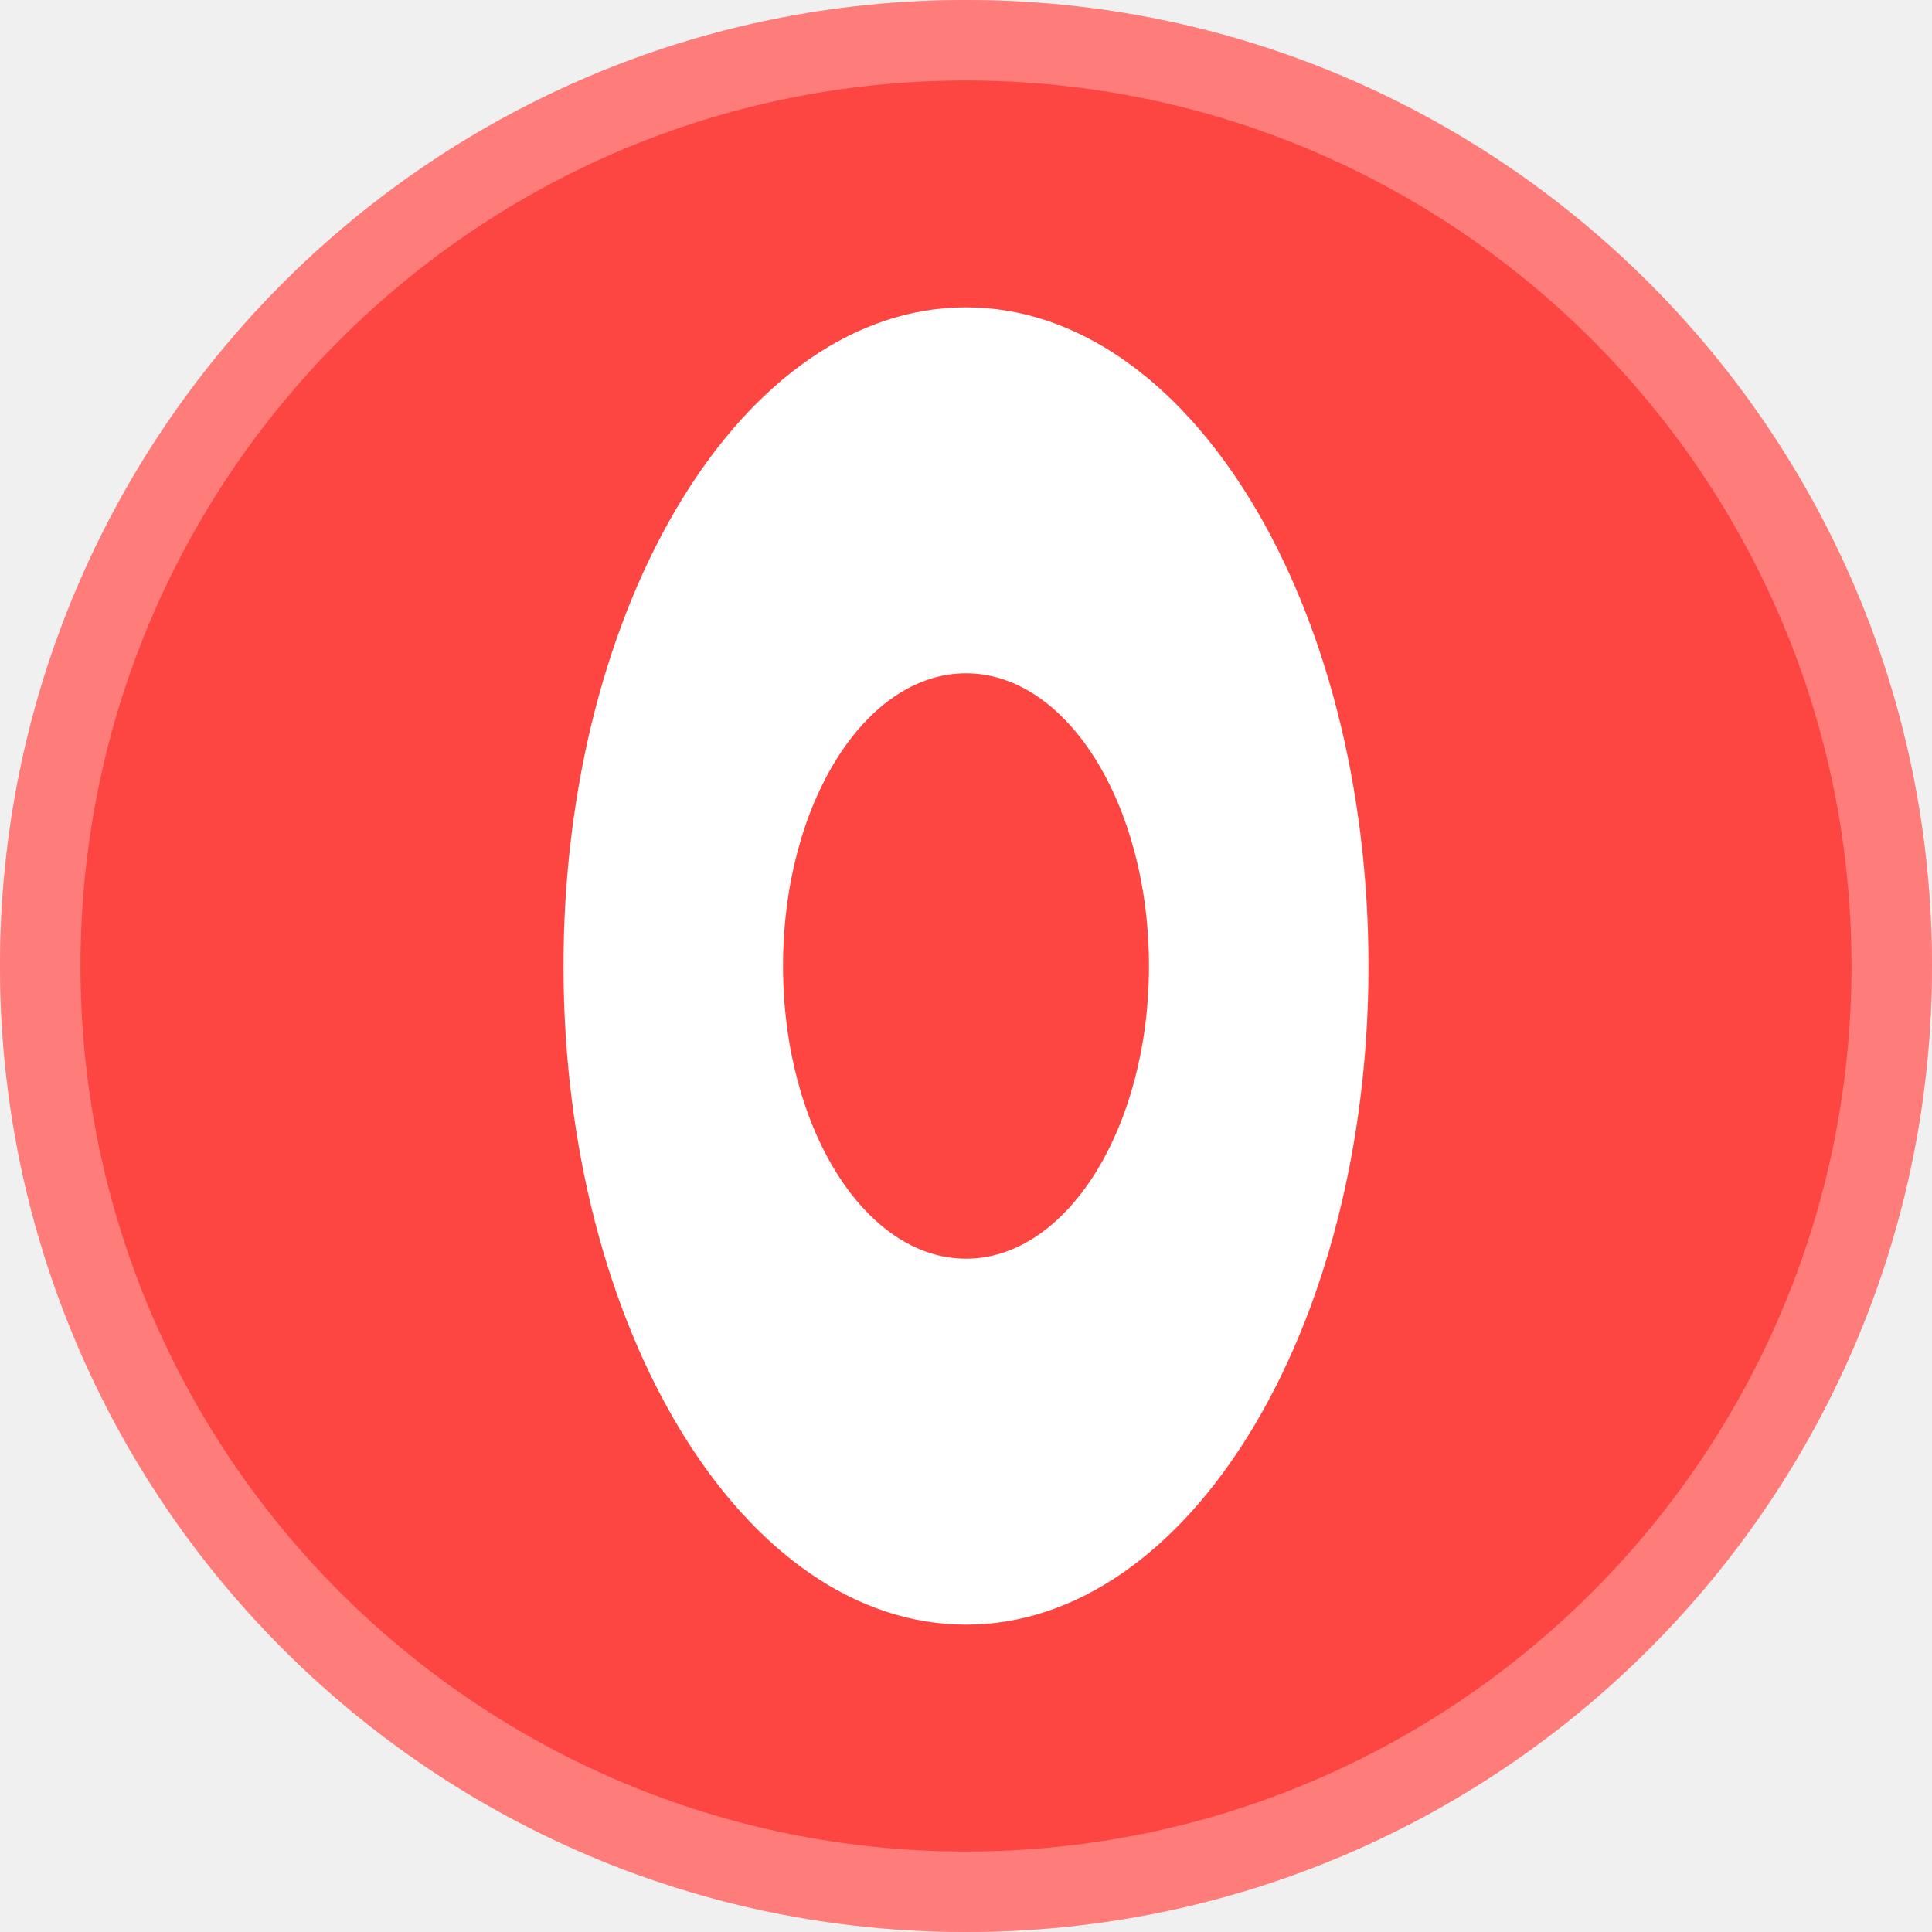
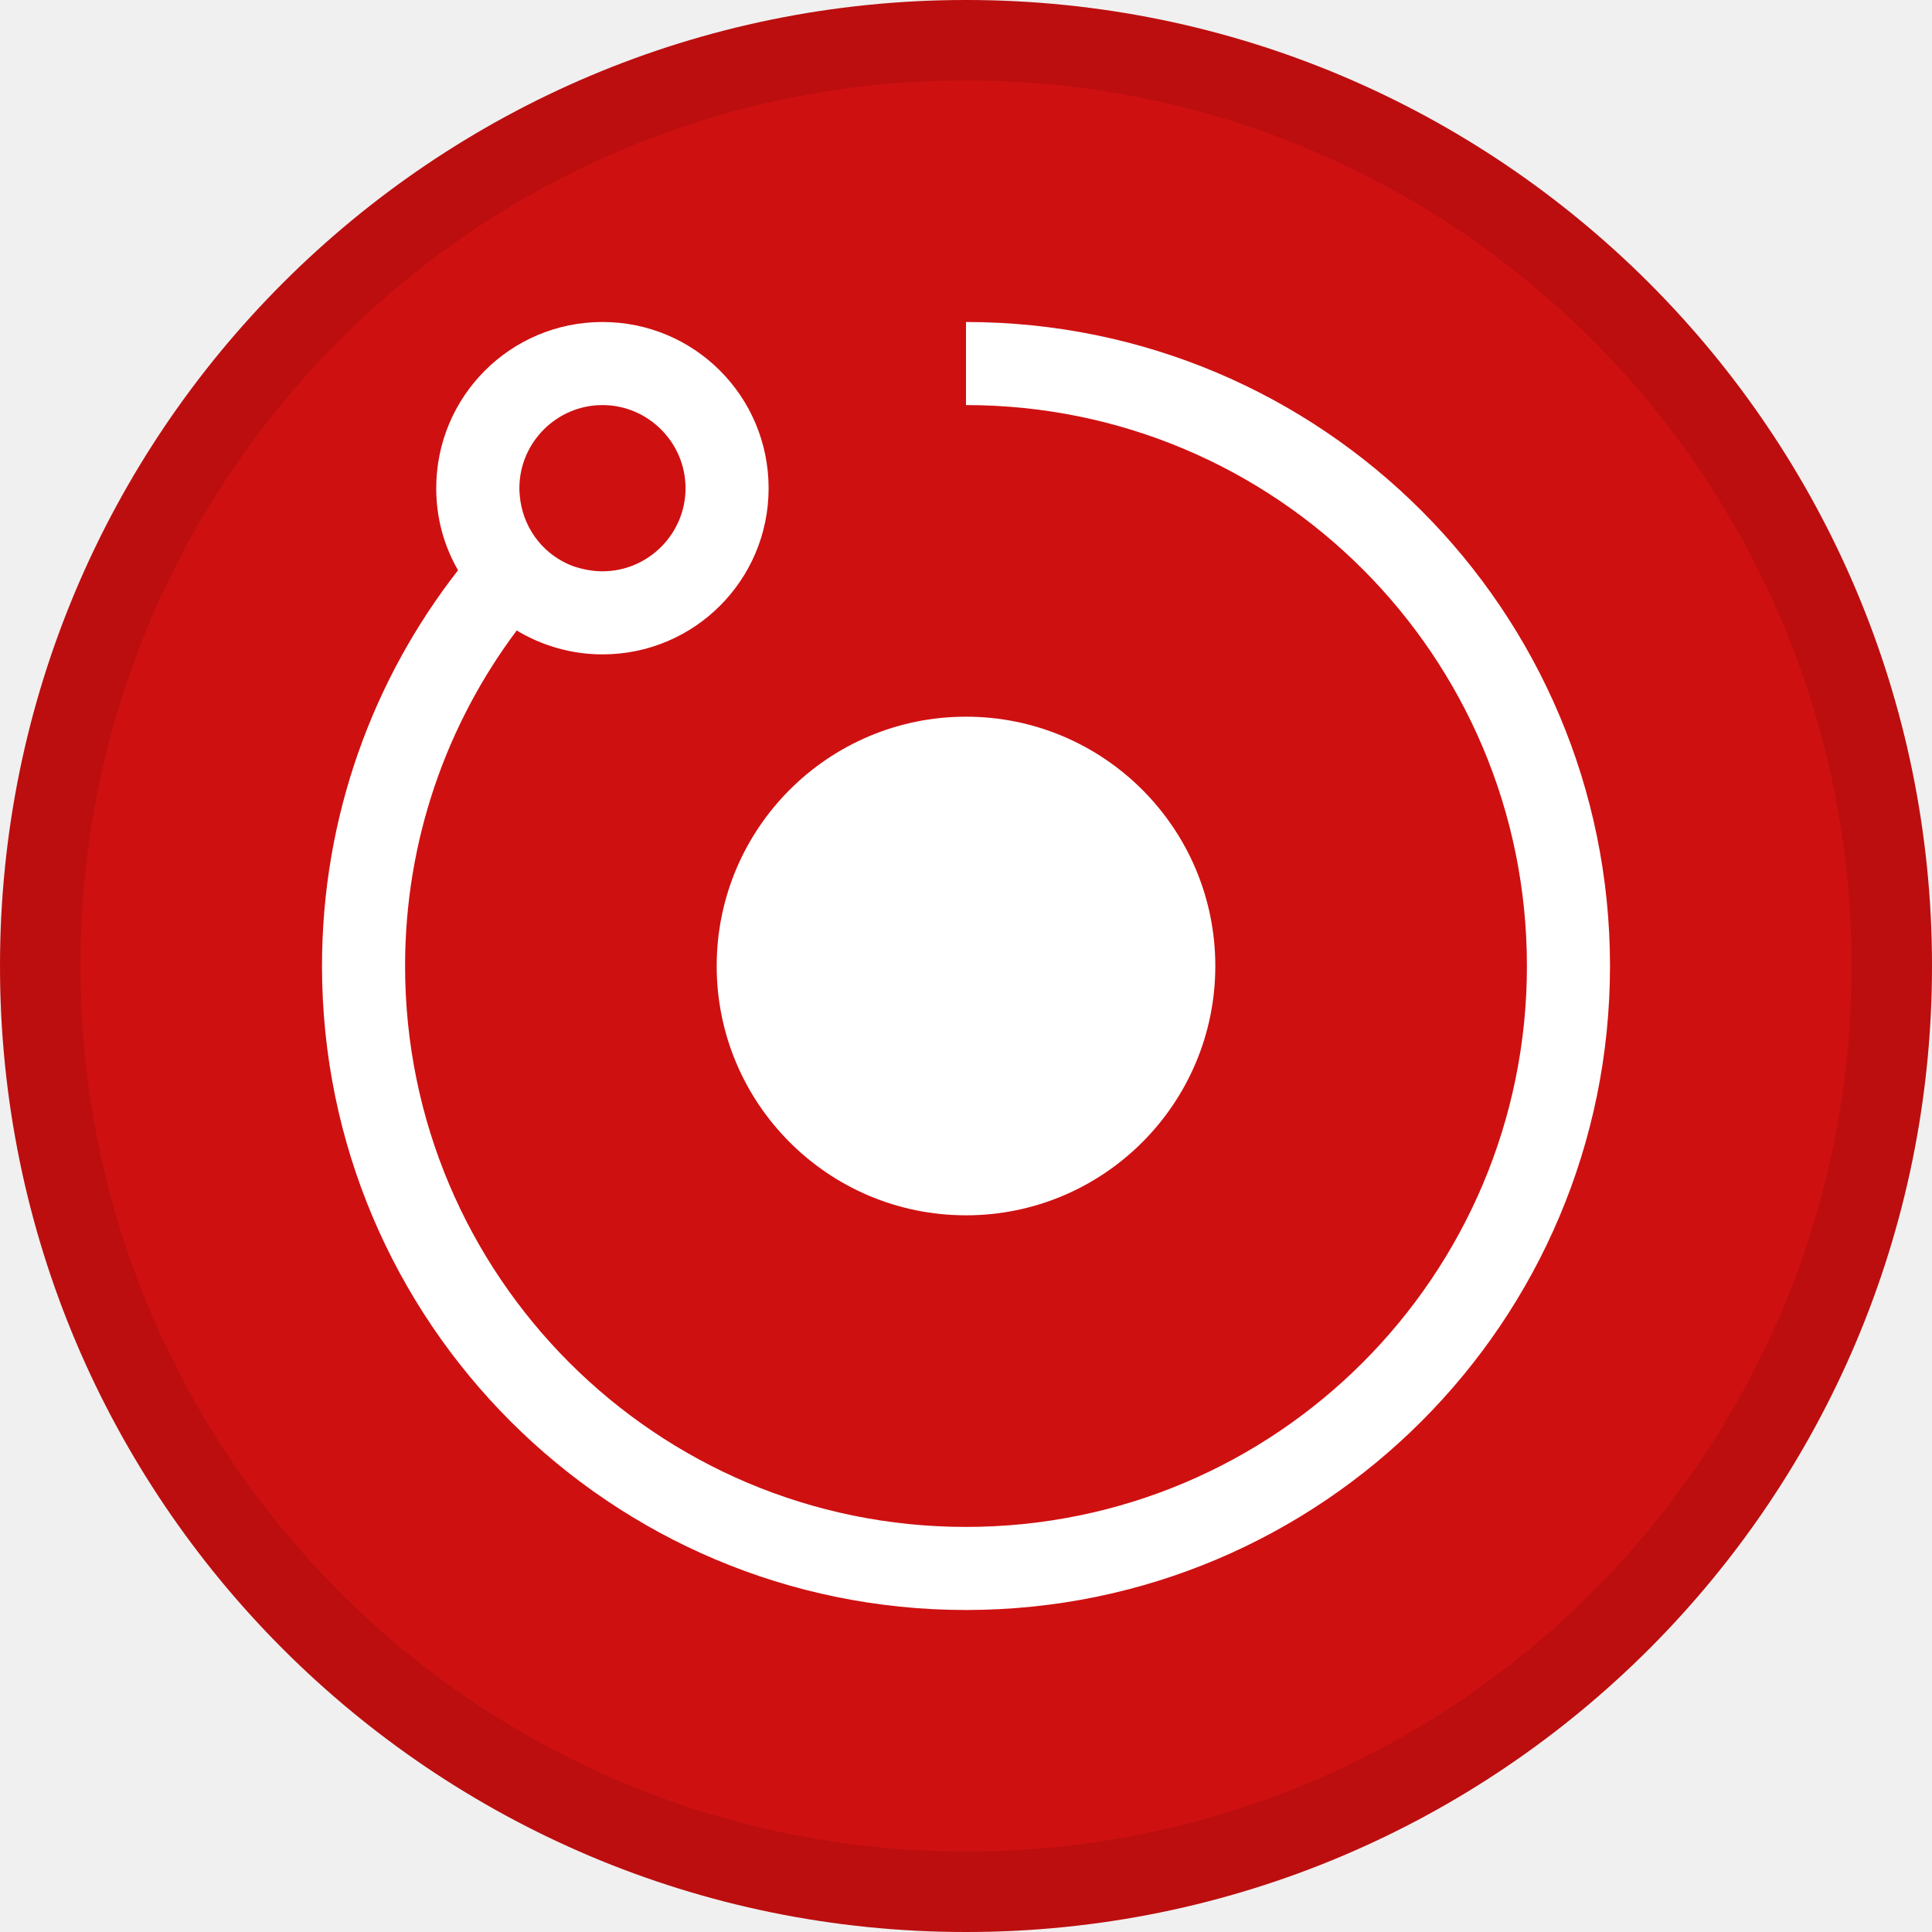
<svg xmlns="http://www.w3.org/2000/svg" width="24" height="24" viewBox="0 0 24 24" fill="none">
-   <path d="M12 24C18.627 24 24 18.627 24 12C24 5.373 18.627 0 12 0C5.373 0 0 5.373 0 12C0 18.627 5.373 24 12 24Z" fill="#FD4541" />
-   <path d="M23.5 12C23.5 18.351 18.351 23.5 12 23.5C5.649 23.5 0.5 18.351 0.5 12C0.5 5.649 5.649 0.5 12 0.5C18.351 0.5 23.5 5.649 23.5 12Z" stroke="white" stroke-opacity="0.3" />
-   <ellipse cx="12" cy="12" rx="5" ry="8.182" fill="white" />
-   <ellipse cx="12" cy="12" rx="2.273" ry="3.636" fill="#FD4541" />
+   <path d="M12 24C18.627 24 24 18.627 24 12C24 5.373 18.627 0 12 0C5.373 0 0 5.373 0 12C0 18.627 5.373 24 12 24Z" fill="#CF1011" />
+   <path d="M12 4V5.032C15.852 5.032 18.968 8.148 18.968 12C18.968 15.845 15.852 18.968 12 18.968C8.148 18.968 5.032 15.845 5.032 12C5.032 10.439 5.548 8.994 6.419 7.832C6.729 8.019 7.097 8.129 7.484 8.129C8.626 8.129 9.548 7.206 9.548 6.065C9.548 4.923 8.626 4 7.484 4C6.342 4 5.419 4.923 5.419 6.065C5.419 6.439 5.516 6.781 5.69 7.084C4.632 8.439 4 10.148 4 12C4 16.419 7.581 20 12 20C16.419 20 20 16.419 20 12C20 7.581 16.419 4 12 4ZM7.484 5.032C8.052 5.032 8.516 5.497 8.516 6.065C8.516 6.632 8.052 7.097 7.484 7.097C7.355 7.097 7.232 7.071 7.116 7.032C6.774 6.903 6.523 6.6 6.465 6.226C6.458 6.174 6.452 6.123 6.452 6.065C6.452 5.497 6.916 5.032 7.484 5.032Z" fill="white" />
+   <path d="M12 15.097C13.71 15.097 15.097 13.71 15.097 12C15.097 10.29 13.71 8.903 12 8.903C10.29 8.903 8.903 10.29 8.903 12C8.903 13.71 10.29 15.097 12 15.097Z" fill="white" />
+   <path d="M23.5 12C23.5 18.351 18.351 23.5 12 23.5C5.649 23.5 0.5 18.351 0.5 12C0.5 5.649 5.649 0.5 12 0.5C18.351 0.5 23.5 5.649 23.5 12Z" stroke="black" stroke-opacity="0.097" />
</svg>
